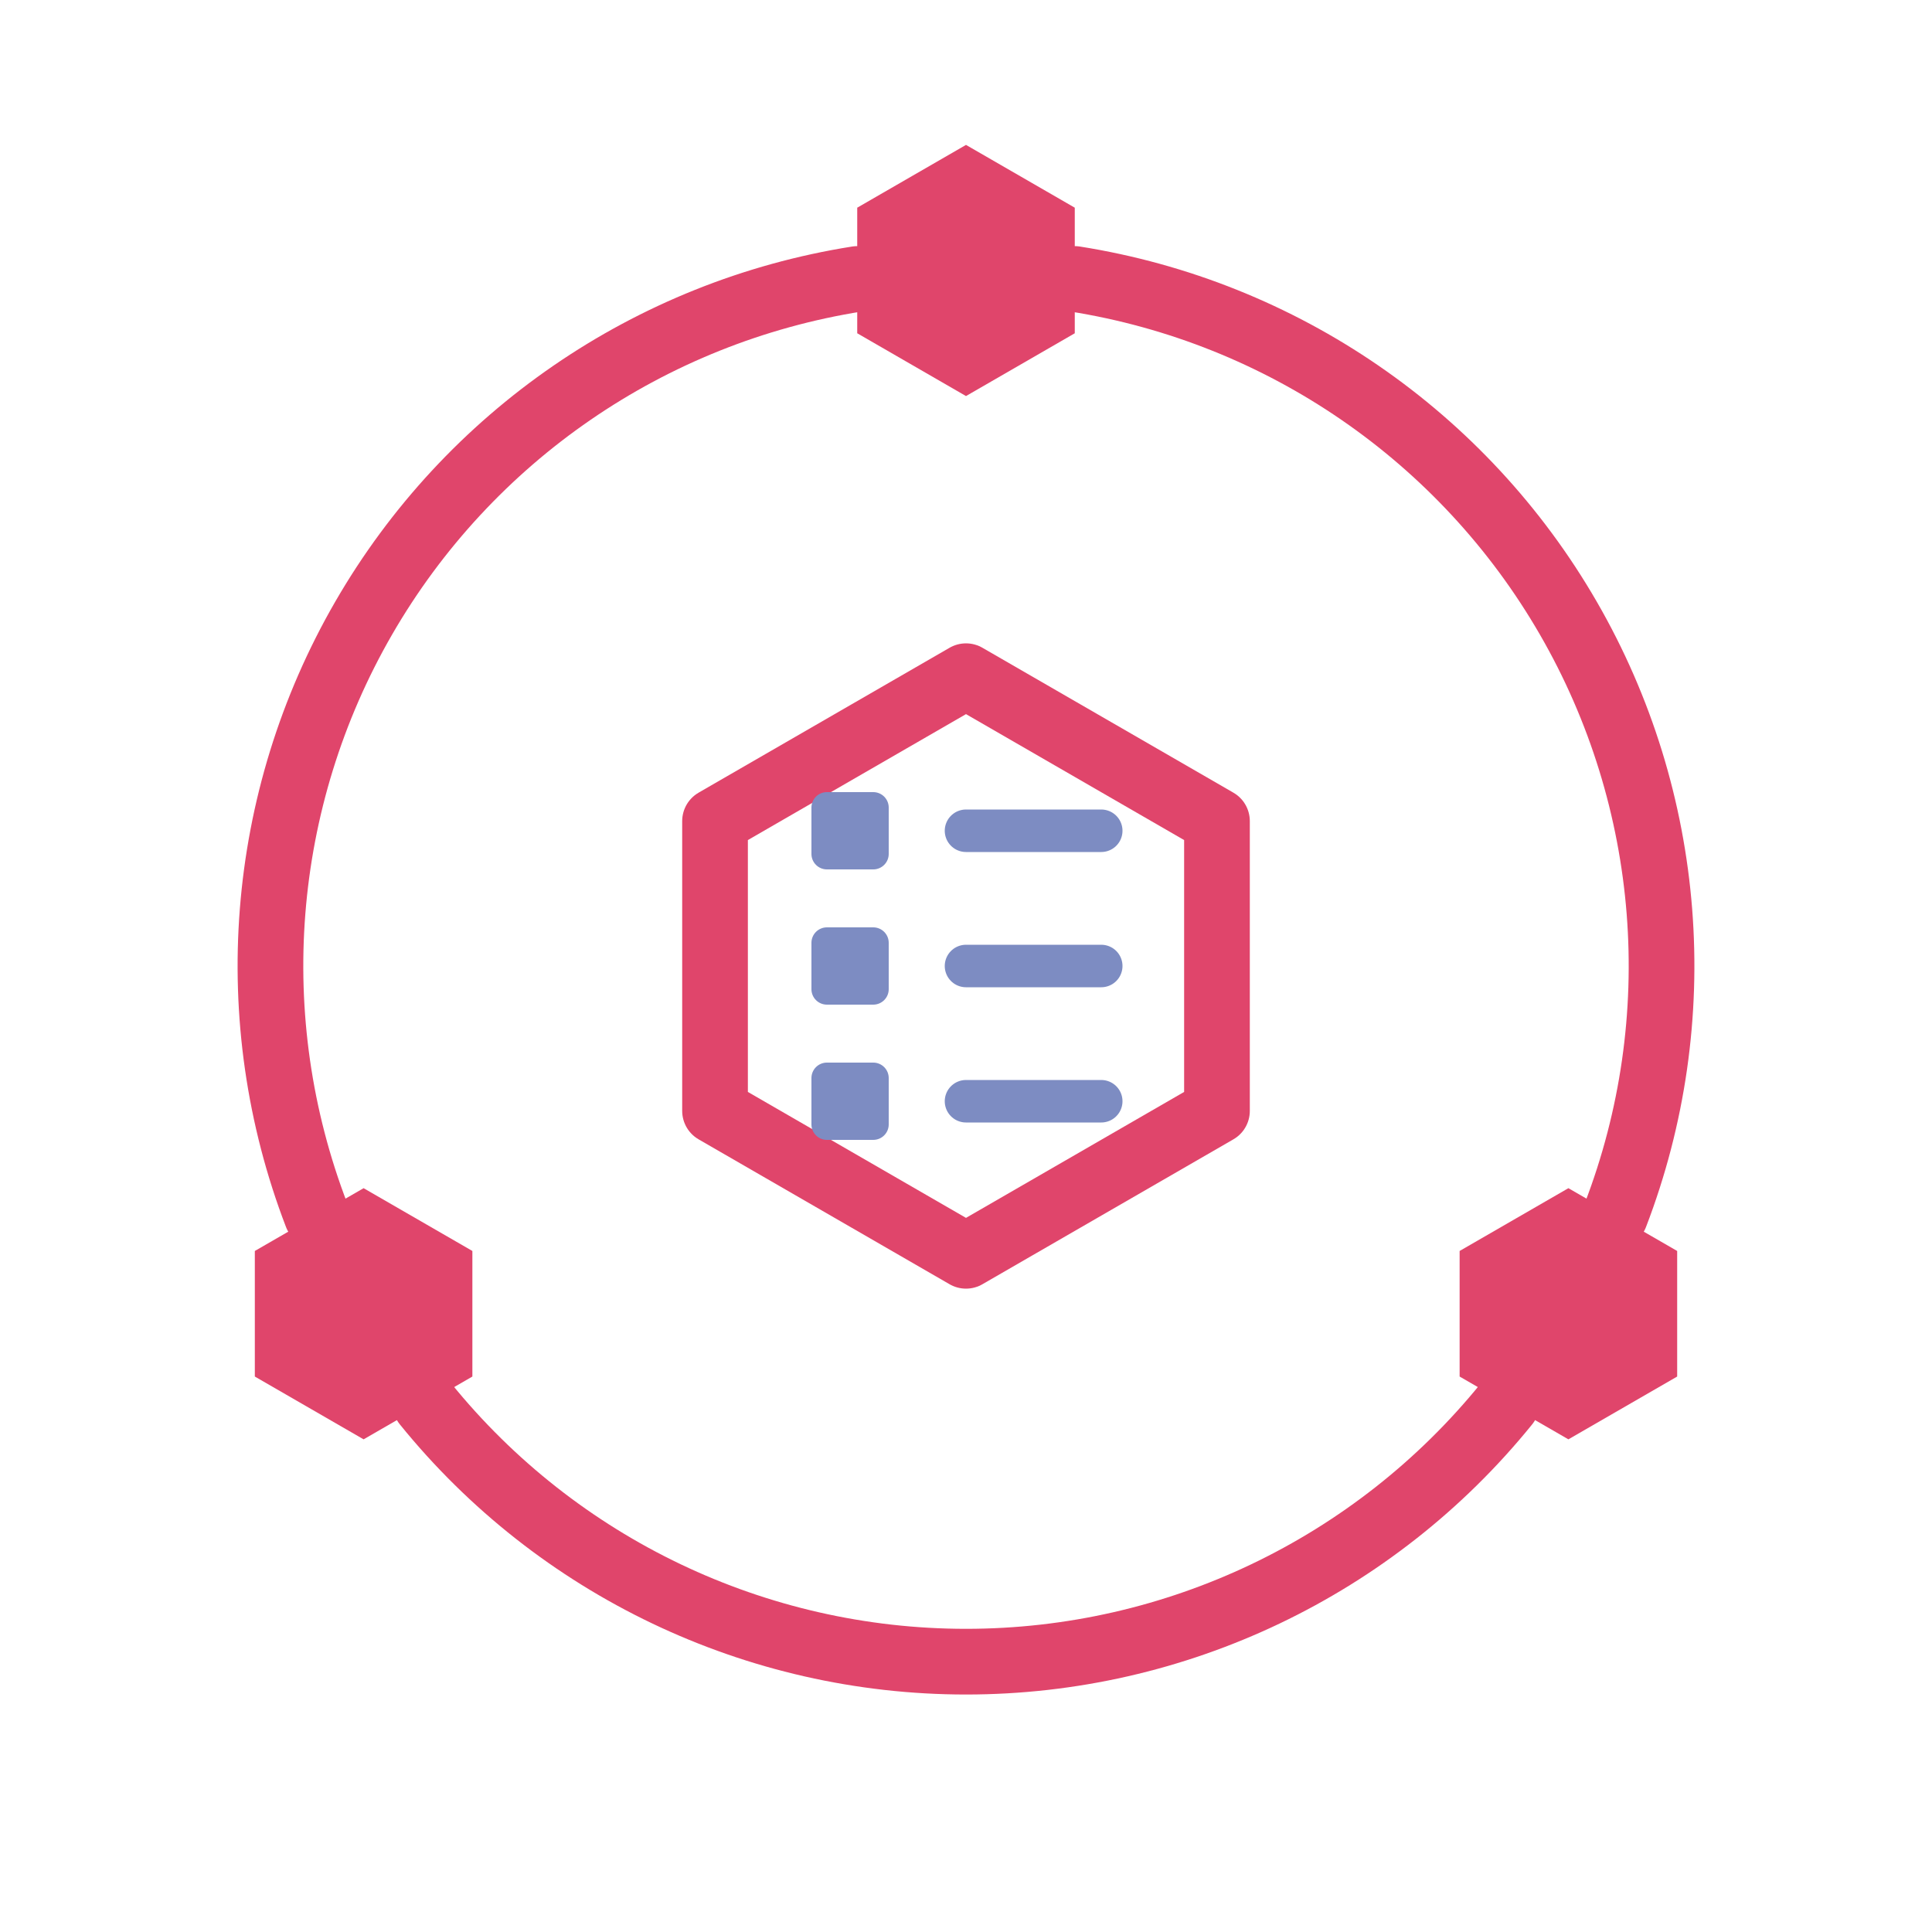
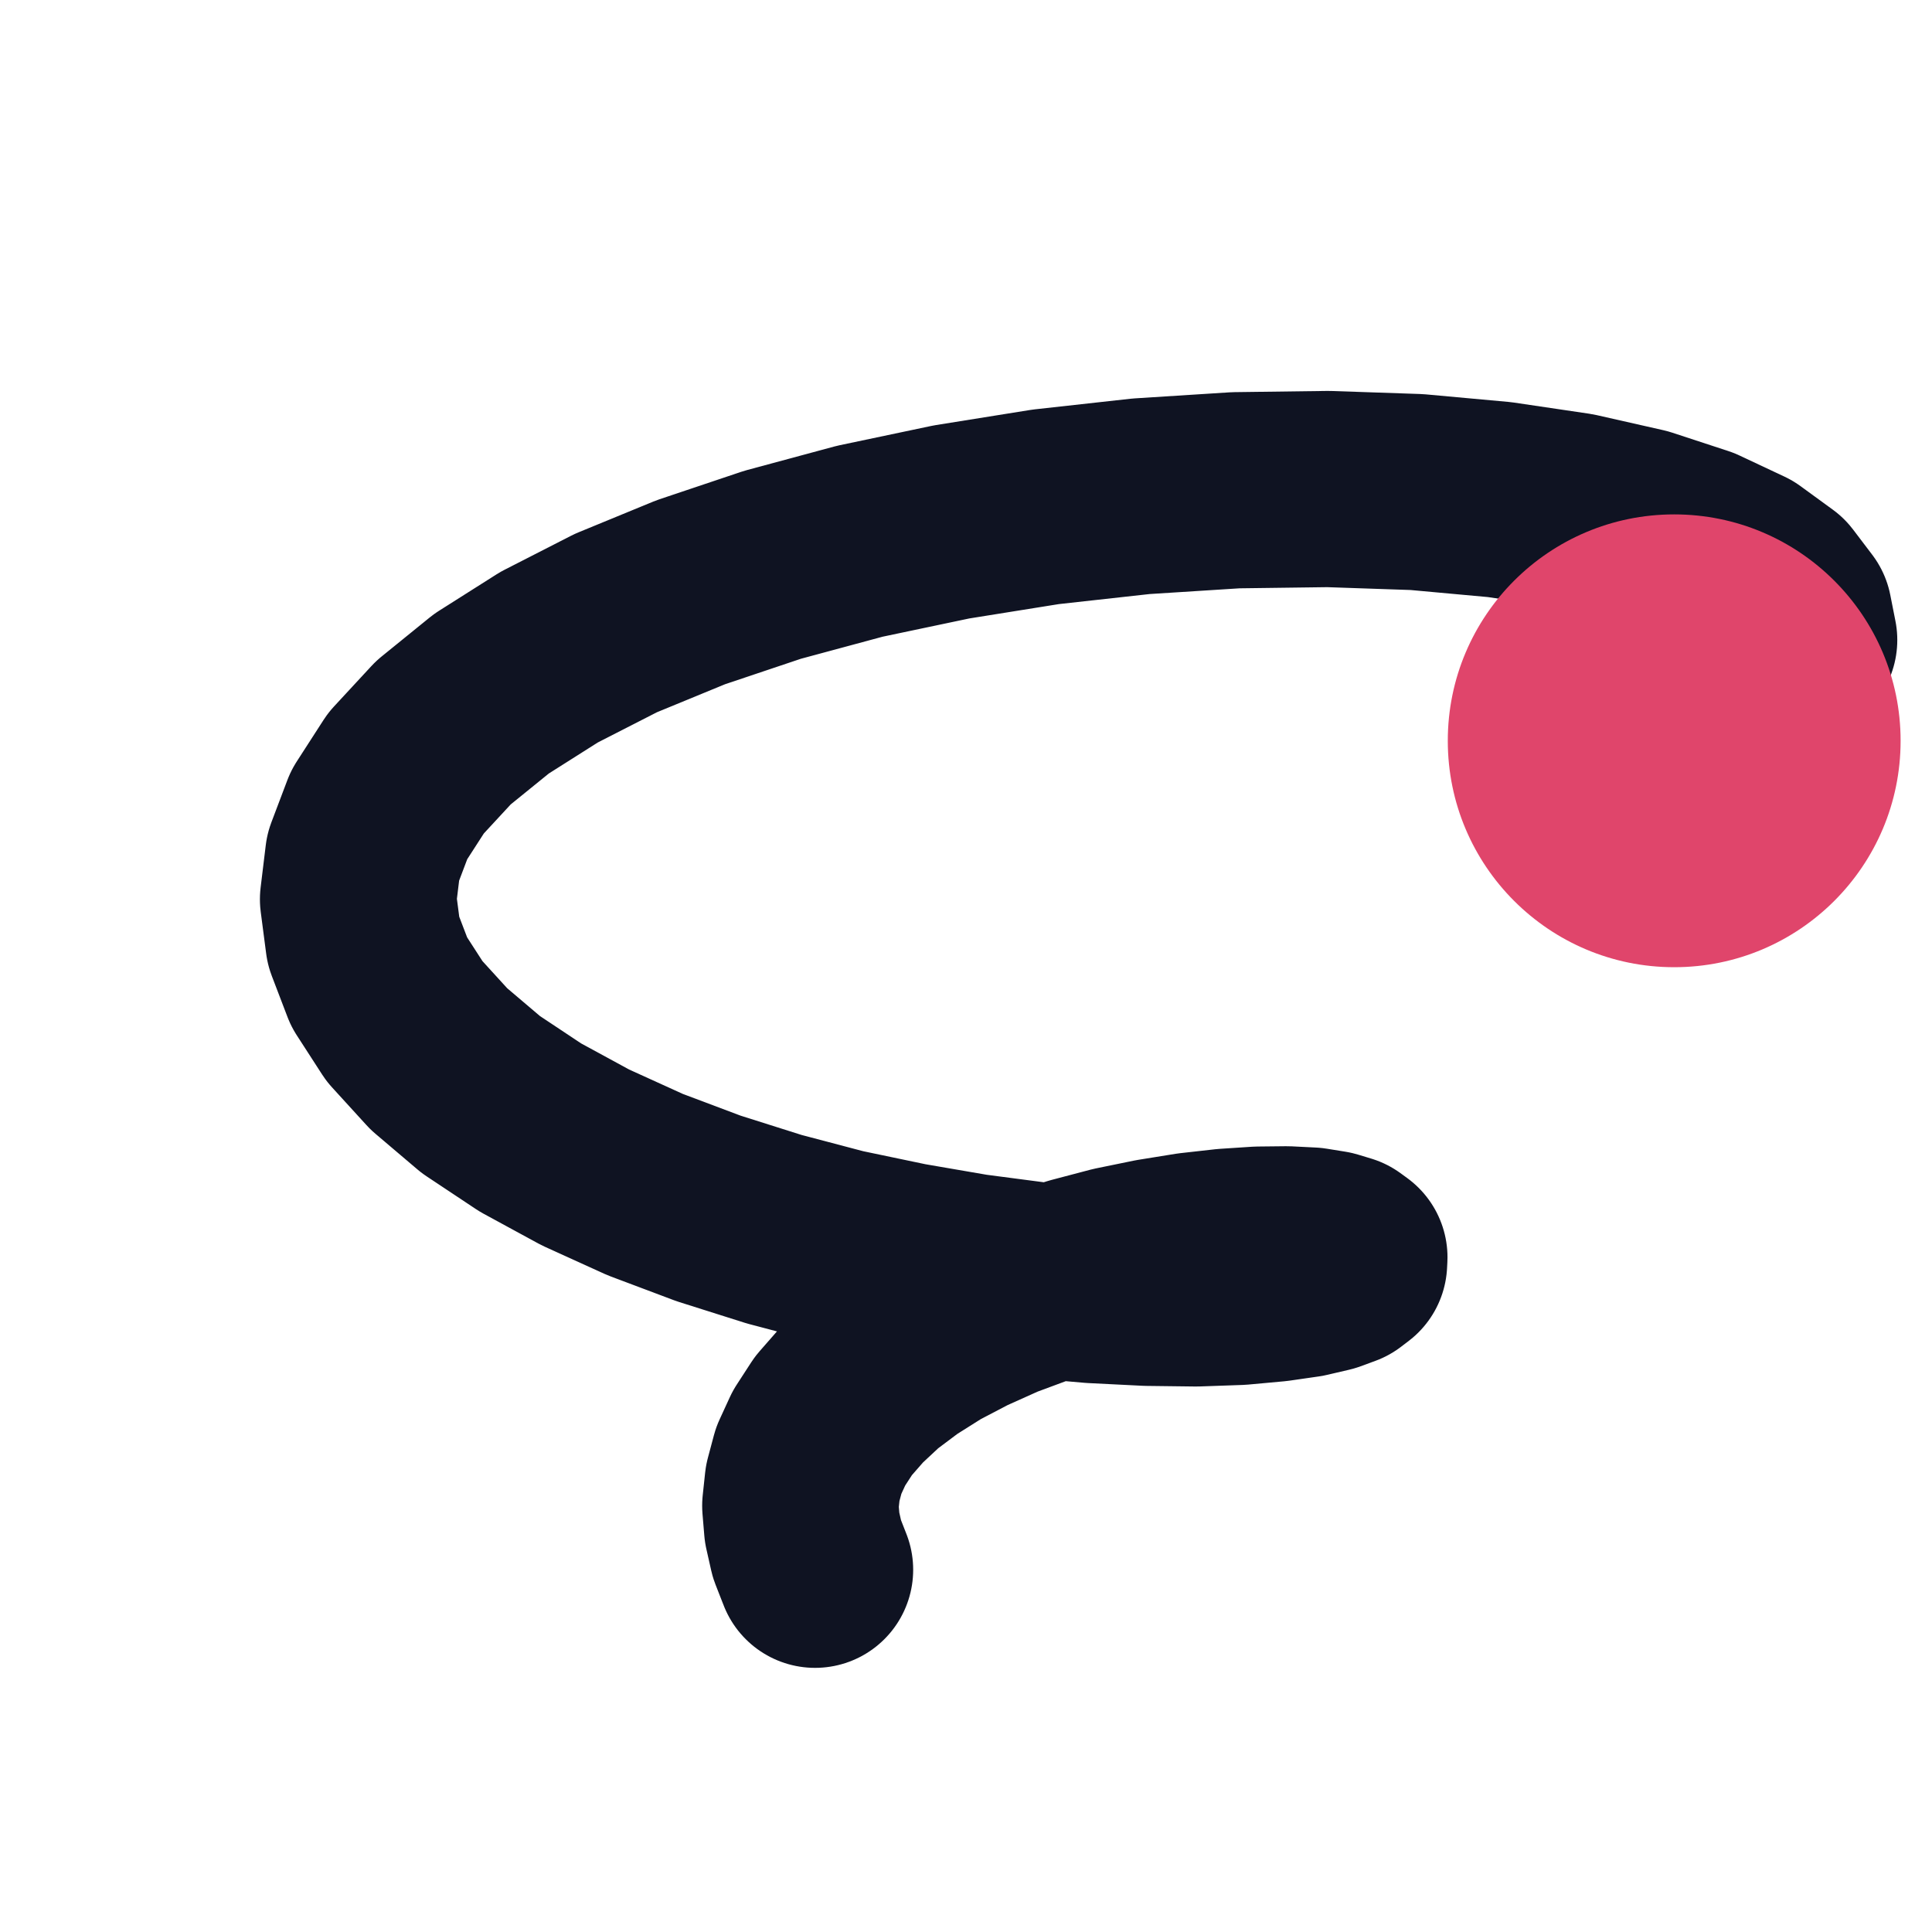
- <svg xmlns="http://www.w3.org/2000/svg" viewBox="0 0 100 100" width="100" height="100" role="img">
-   <path d="M55.63 14.44 A36 36 0 0 1 83.61 62.9" fill="none" stroke="#e0456b" stroke-width="3.4" stroke-linecap="round" />
-   <path d="M77.98 72.66 A36 36 0 0 1 22.02 72.66" fill="none" stroke="#e0456b" stroke-width="3.4" stroke-linecap="round" />
-   <path d="M16.39 62.9 A36 36 0 0 1 44.37 14.44" fill="none" stroke="#e0456b" stroke-width="3.4" stroke-linecap="round" />
-   <polygon points="50,7.5 55.63,10.75 55.63,17.25 50,20.5 44.37,17.25 44.37,10.75" fill="#e0456b" />
-   <polygon points="81.18,61.5 86.81,64.75 86.81,71.25 81.18,74.5 75.55,71.25 75.55,64.75" fill="#e0456b" />
-   <polygon points="18.82,61.5 24.45,64.75 24.45,71.25 18.82,74.5 13.19,71.25 13.19,64.75" fill="#e0456b" />
-   <polygon points="50,35 62.99,42.5 62.99,57.5 50,65 37.01,57.5 37.01,42.5" fill="none" stroke="#e0456b" stroke-width="3.4" stroke-linejoin="round" />
-   <rect x="42" y="41" width="4" height="4" rx="0.8" fill="#7d8cc2" />
-   <line x1="50" y1="43" x2="57" y2="43" stroke="#7d8cc2" stroke-width="2.2" stroke-linecap="round" />
-   <rect x="42" y="48" width="4" height="4" rx="0.8" fill="#7d8cc2" />
-   <line x1="50" y1="50" x2="57" y2="50" stroke="#7d8cc2" stroke-width="2.2" stroke-linecap="round" />
-   <rect x="42" y="55" width="4" height="4" rx="0.8" fill="#7d8cc2" />
-   <line x1="50" y1="57" x2="57" y2="57" stroke="#7d8cc2" stroke-width="2.2" stroke-linecap="round" />
+ <svg xmlns="http://www.w3.org/2000/svg" viewBox="0 0 64 64">
+   <style>.i{stroke:#0f1322}@media (prefers-color-scheme: dark){.i{stroke:#f2f4fb}}</style>
+   <path d="M27 52 L26.73 51.31 L26.57 50.6 L26.51 49.88 L26.59 49.13 L26.79 48.38 L27.13 47.64 L27.61 46.9 L28.24 46.18 L28.99 45.48 L29.87 44.82 L30.87 44.19 L31.96 43.62 L33.14 43.09 L34.38 42.63 L35.66 42.23 L36.95 41.89 L38.22 41.63 L39.46 41.43 L40.62 41.3 L41.69 41.23 L42.63 41.22 L43.43 41.26 L44.05 41.36 L44.48 41.49 L44.7 41.65 L44.69 41.84 L44.44 42.03 L43.95 42.21 L43.22 42.38 L42.25 42.52 L41.05 42.63 L39.63 42.68 L38.01 42.66 L36.21 42.57 L34.26 42.4 L32.2 42.13 L30.05 41.76 L27.85 41.3 L25.65 40.72 L23.47 40.03 L21.37 39.24 L19.39 38.34 L17.57 37.35 L15.93 36.26 L14.54 35.08 L13.4 33.83 L12.56 32.53 L12.04 31.17 L11.86 29.79 L12.03 28.39 L12.56 26.99 L13.45 25.61 L14.69 24.27 L16.28 22.98 L18.19 21.77 L20.4 20.64 L22.88 19.62 L25.59 18.71 L28.48 17.93 L31.52 17.29 L34.64 16.79 L37.8 16.44 L40.94 16.24 L44 16.2 L46.93 16.3 L49.67 16.55 L52.17 16.92 L54.38 17.42 L56.24 18.03 L57.73 18.73 L58.8 19.51 L59.43 20.34 L59.6 21.2 L59.28 22.08 L58.48 22.94 L57.21 23.77 L55.46 24.54" fill="none" class="i" stroke-width="6.5" stroke-linecap="round" stroke-linejoin="round" />
+   <circle cx="55.46" cy="24.54" r="7.5" fill="#e0456b" />
</svg>
